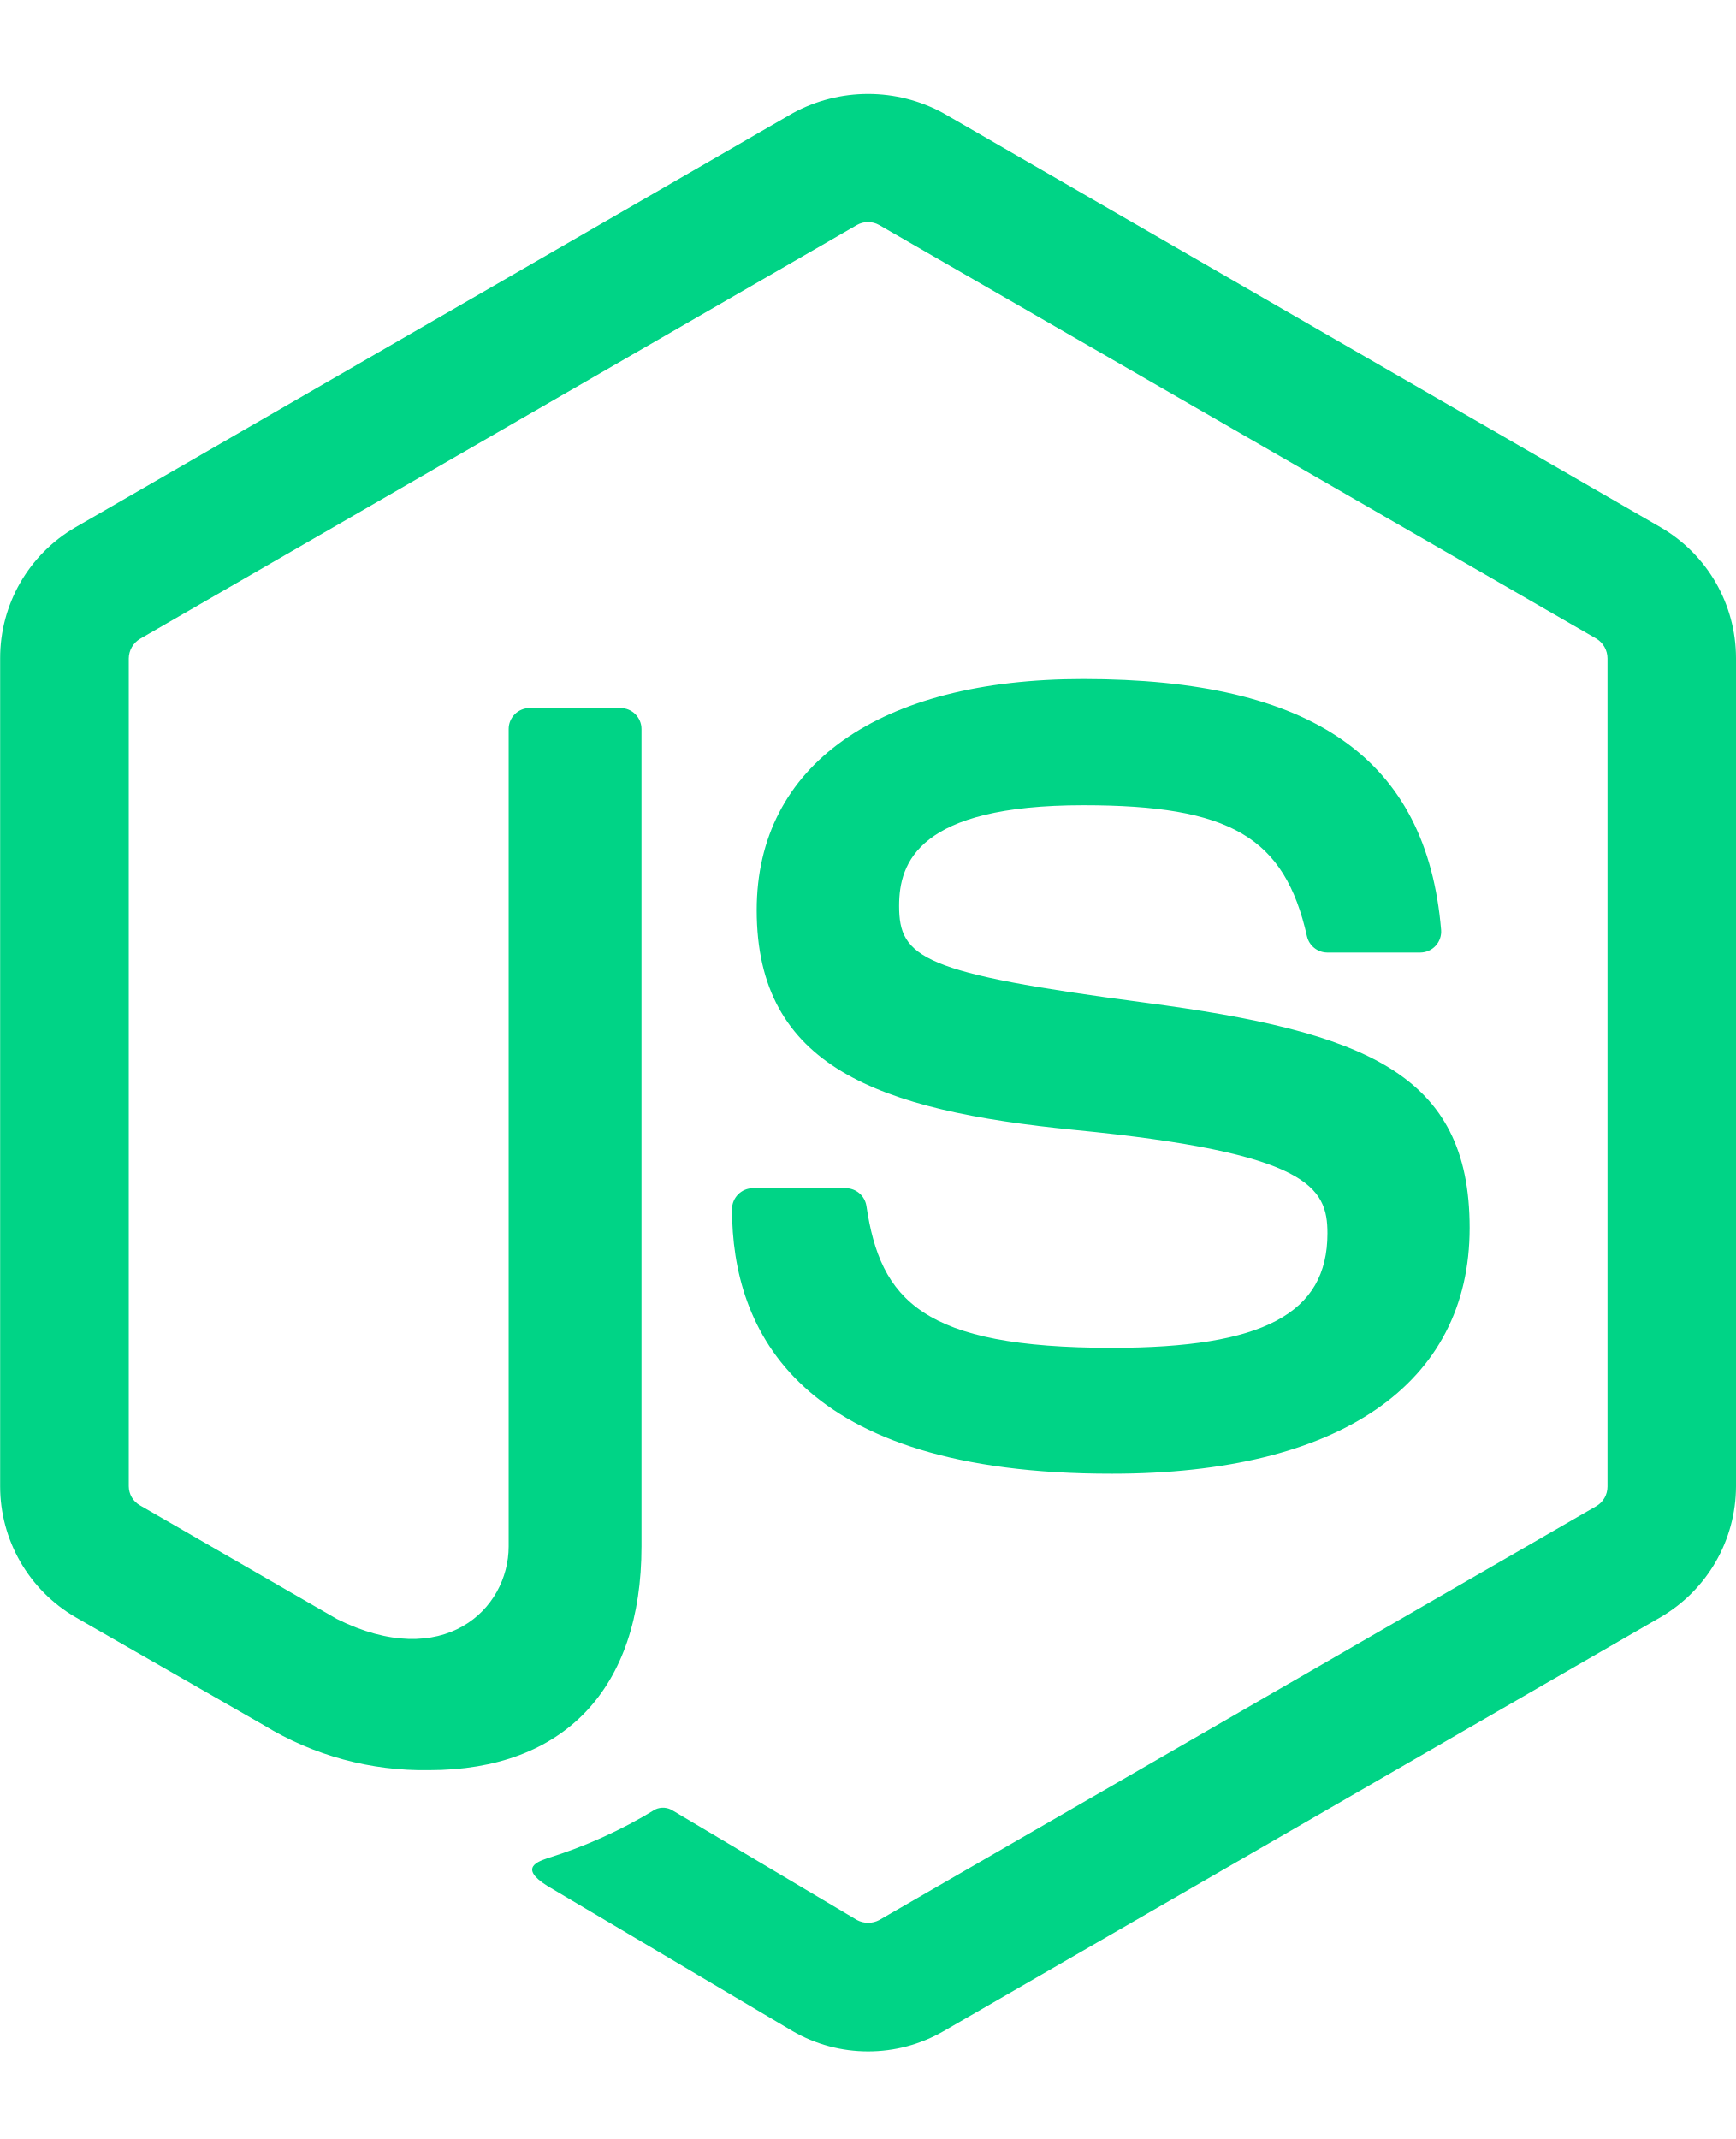
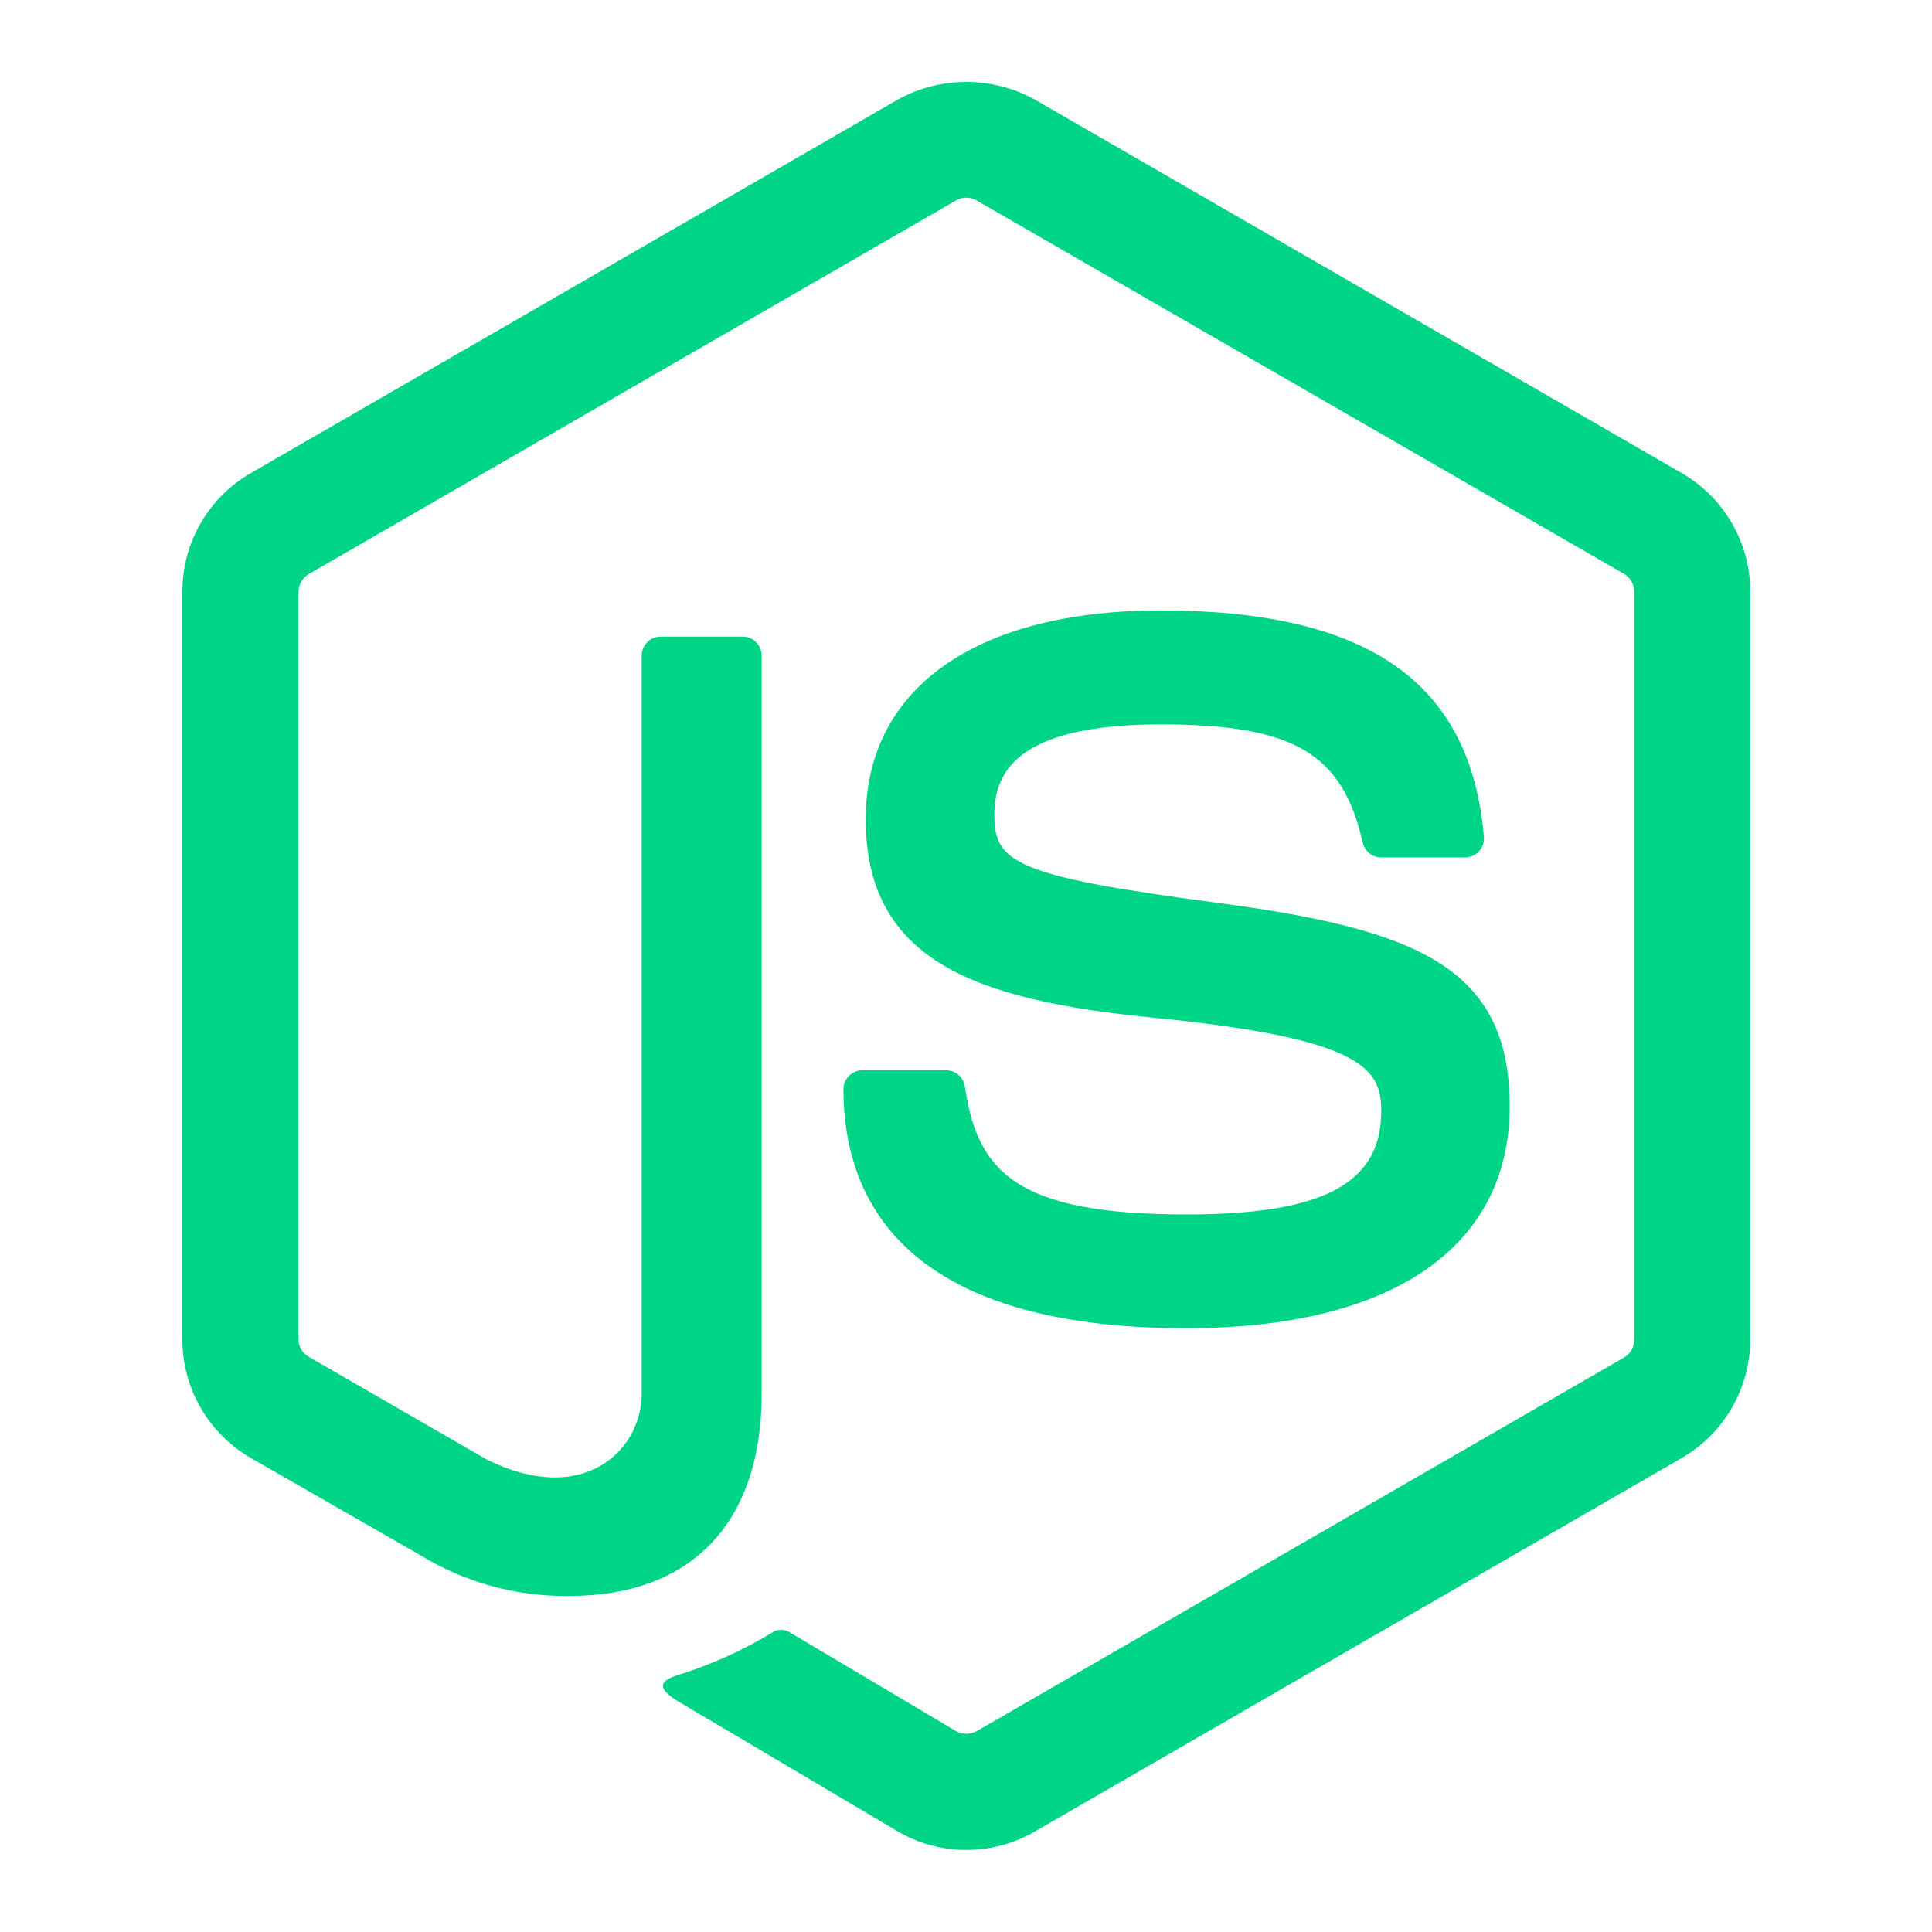
- <svg xmlns="http://www.w3.org/2000/svg" height="2500" viewBox="3.583 1.909 24.832 28.092" width="2029">
-   <g fill="#00d486">
-     <path d="m16 30a2.151 2.151 0 0 1 -1.076-.288l-3.424-2.027c-.511-.286-.262-.387-.093-.446a6.828 6.828 0 0 0 1.549-.7.263.263 0 0 1 .255.019l2.631 1.563a.34.34 0 0 0 .318 0l10.26-5.922a.323.323 0 0 0 .157-.278v-11.846a.331.331 0 0 0 -.159-.283l-10.26-5.917a.323.323 0 0 0 -.317 0l-10.254 5.919a.33.33 0 0 0 -.162.281v11.841a.315.315 0 0 0 .161.274l2.814 1.624c1.525.762 2.459-.136 2.459-1.038v-11.691a.3.3 0 0 1 .3-.3h1.3a.3.3 0 0 1 .3.3v11.692c0 2.035-1.108 3.2-3.038 3.2a4.389 4.389 0 0 1 -2.363-.642l-2.697-1.547a2.166 2.166 0 0 1 -1.076-1.872v-11.841a2.162 2.162 0 0 1 1.076-1.875l10.261-5.924a2.246 2.246 0 0 1 2.156 0l10.26 5.924a2.165 2.165 0 0 1 1.077 1.87v11.846a2.171 2.171 0 0 1 -1.077 1.872l-10.26 5.924a2.152 2.152 0 0 1 -1.078.288z" />
-     <path d="m14.054 17.953a.3.3 0 0 1 .3-.3h1.327a.3.3 0 0 1 .295.251c.2 1.351.8 2.032 3.513 2.032 2.161 0 3.082-.489 3.082-1.636 0-.661-.261-1.152-3.62-1.481-2.808-.278-4.544-.9-4.544-3.144 0-2.07 1.745-3.305 4.67-3.305 3.287 0 4.914 1.141 5.12 3.589a.3.3 0 0 1 -.295.323h-1.336a.3.3 0 0 1 -.288-.232c-.319-1.421-1.1-1.875-3.2-1.875-2.36 0-2.634.822-2.634 1.438 0 .746.324.964 3.51 1.385 3.153.417 4.651 1.007 4.651 3.223 0 2.236-1.864 3.516-5.115 3.516-4.495.006-5.436-2.055-5.436-3.784z" />
-   </g>
+ <svg xmlns="http://www.w3.org/2000/svg" width="2500" height="2500" viewBox="0 0 2500 2500" fill="none">
+   <path d="M1250.42 2393.82C1219.56 2393.84 1189.23 2385.72 1162.5 2370.29L882.729 2204.67C840.975 2181.3 861.321 2173.05 875.13 2168.23C919.536 2154.51 962.055 2135.29 1001.7 2111.03C1005.02 2109.49 1008.67 2108.83 1012.32 2109.1C1015.96 2109.37 1019.48 2110.57 1022.53 2112.58L1237.51 2240.29C1241.51 2242.41 1245.97 2243.52 1250.5 2243.52C1255.03 2243.52 1259.49 2242.41 1263.49 2240.29L2101.83 1756.41C2105.75 1754.06 2109 1750.73 2111.25 1746.75C2113.49 1742.77 2114.67 1738.27 2114.66 1733.7V765.77C2114.66 761.124 2113.47 756.556 2111.19 752.506C2108.92 748.456 2105.63 745.06 2101.67 742.646L1263.33 259.173C1259.38 256.946 1254.92 255.777 1250.38 255.777C1245.84 255.777 1241.38 256.946 1237.43 259.173L399.582 742.809C395.586 745.173 392.267 748.528 389.948 752.551C387.629 756.573 386.388 761.127 386.345 765.77V1733.29C386.357 1737.85 387.581 1742.33 389.893 1746.26C392.204 1750.2 395.52 1753.45 399.501 1755.68L629.43 1888.37C754.037 1950.63 830.353 1877.26 830.353 1803.56V848.296C830.353 845.077 830.987 841.889 832.219 838.915C833.451 835.941 835.256 833.239 837.533 830.963C839.809 828.686 842.511 826.881 845.485 825.649C848.459 824.417 851.647 823.783 854.866 823.783H961.088C967.589 823.783 973.824 826.366 978.421 830.963C983.018 835.56 985.6 841.795 985.6 848.296V1803.64C985.6 1969.92 895.067 2065.11 737.368 2065.11C669.335 2066.29 602.369 2048.1 544.289 2012.65L323.92 1886.25C297.167 1870.67 274.969 1848.34 259.542 1821.5C244.114 1794.66 235.997 1764.25 236.001 1733.29V765.77C235.921 734.763 244.004 704.282 259.437 677.39C274.87 650.497 297.109 628.14 323.92 612.565L1162.34 128.52C1189.34 113.744 1219.63 106 1250.42 106C1281.2 106 1311.49 113.744 1338.5 128.52L2176.84 612.565C2203.59 628.114 2225.79 650.406 2241.23 677.217C2256.67 704.029 2264.81 734.421 2264.84 765.361V1733.29C2264.79 1764.25 2256.65 1794.65 2241.21 1821.49C2225.77 1848.32 2203.58 1870.65 2176.84 1886.25L1338.5 2370.29C1311.72 2385.74 1281.34 2393.86 1250.42 2393.82Z" fill="#00D486" />
+   <path d="M1091.41 1409.47C1091.41 1402.97 1094 1396.74 1098.59 1392.14C1103.19 1387.54 1109.43 1384.96 1115.93 1384.96H1224.35C1230.15 1384.98 1235.75 1387.05 1240.16 1390.8C1244.57 1394.56 1247.51 1399.76 1248.46 1405.47C1264.8 1515.86 1313.83 1571.5 1535.5 1571.5C1712.08 1571.5 1787.33 1531.55 1787.33 1437.83C1787.33 1383.82 1766 1343.7 1491.54 1316.82C1262.1 1294.1 1120.26 1243.28 1120.26 1059.92C1120.26 890.785 1262.84 789.874 1501.84 789.874C1770.42 789.874 1903.36 883.104 1920.19 1083.13C1920.45 1086.47 1920.02 1089.82 1918.93 1092.99C1917.84 1096.16 1916.11 1099.07 1913.85 1101.54C1911.59 1104.01 1908.85 1106 1905.79 1107.37C1902.74 1108.74 1899.43 1109.47 1896.09 1109.52H1786.92C1781.45 1109.44 1776.15 1107.54 1771.89 1104.1C1767.62 1100.66 1764.63 1095.9 1763.39 1090.56C1737.32 974.455 1673.51 937.359 1501.92 937.359C1309.09 937.359 1286.7 1004.52 1286.7 1054.86C1286.7 1115.81 1313.17 1133.62 1573.5 1168.02C1831.13 1202.1 1953.53 1250.31 1953.53 1431.37C1953.53 1614.07 1801.22 1718.66 1535.59 1718.66C1168.3 1719.15 1091.41 1550.75 1091.41 1409.47Z" fill="#00D486" />
</svg>
